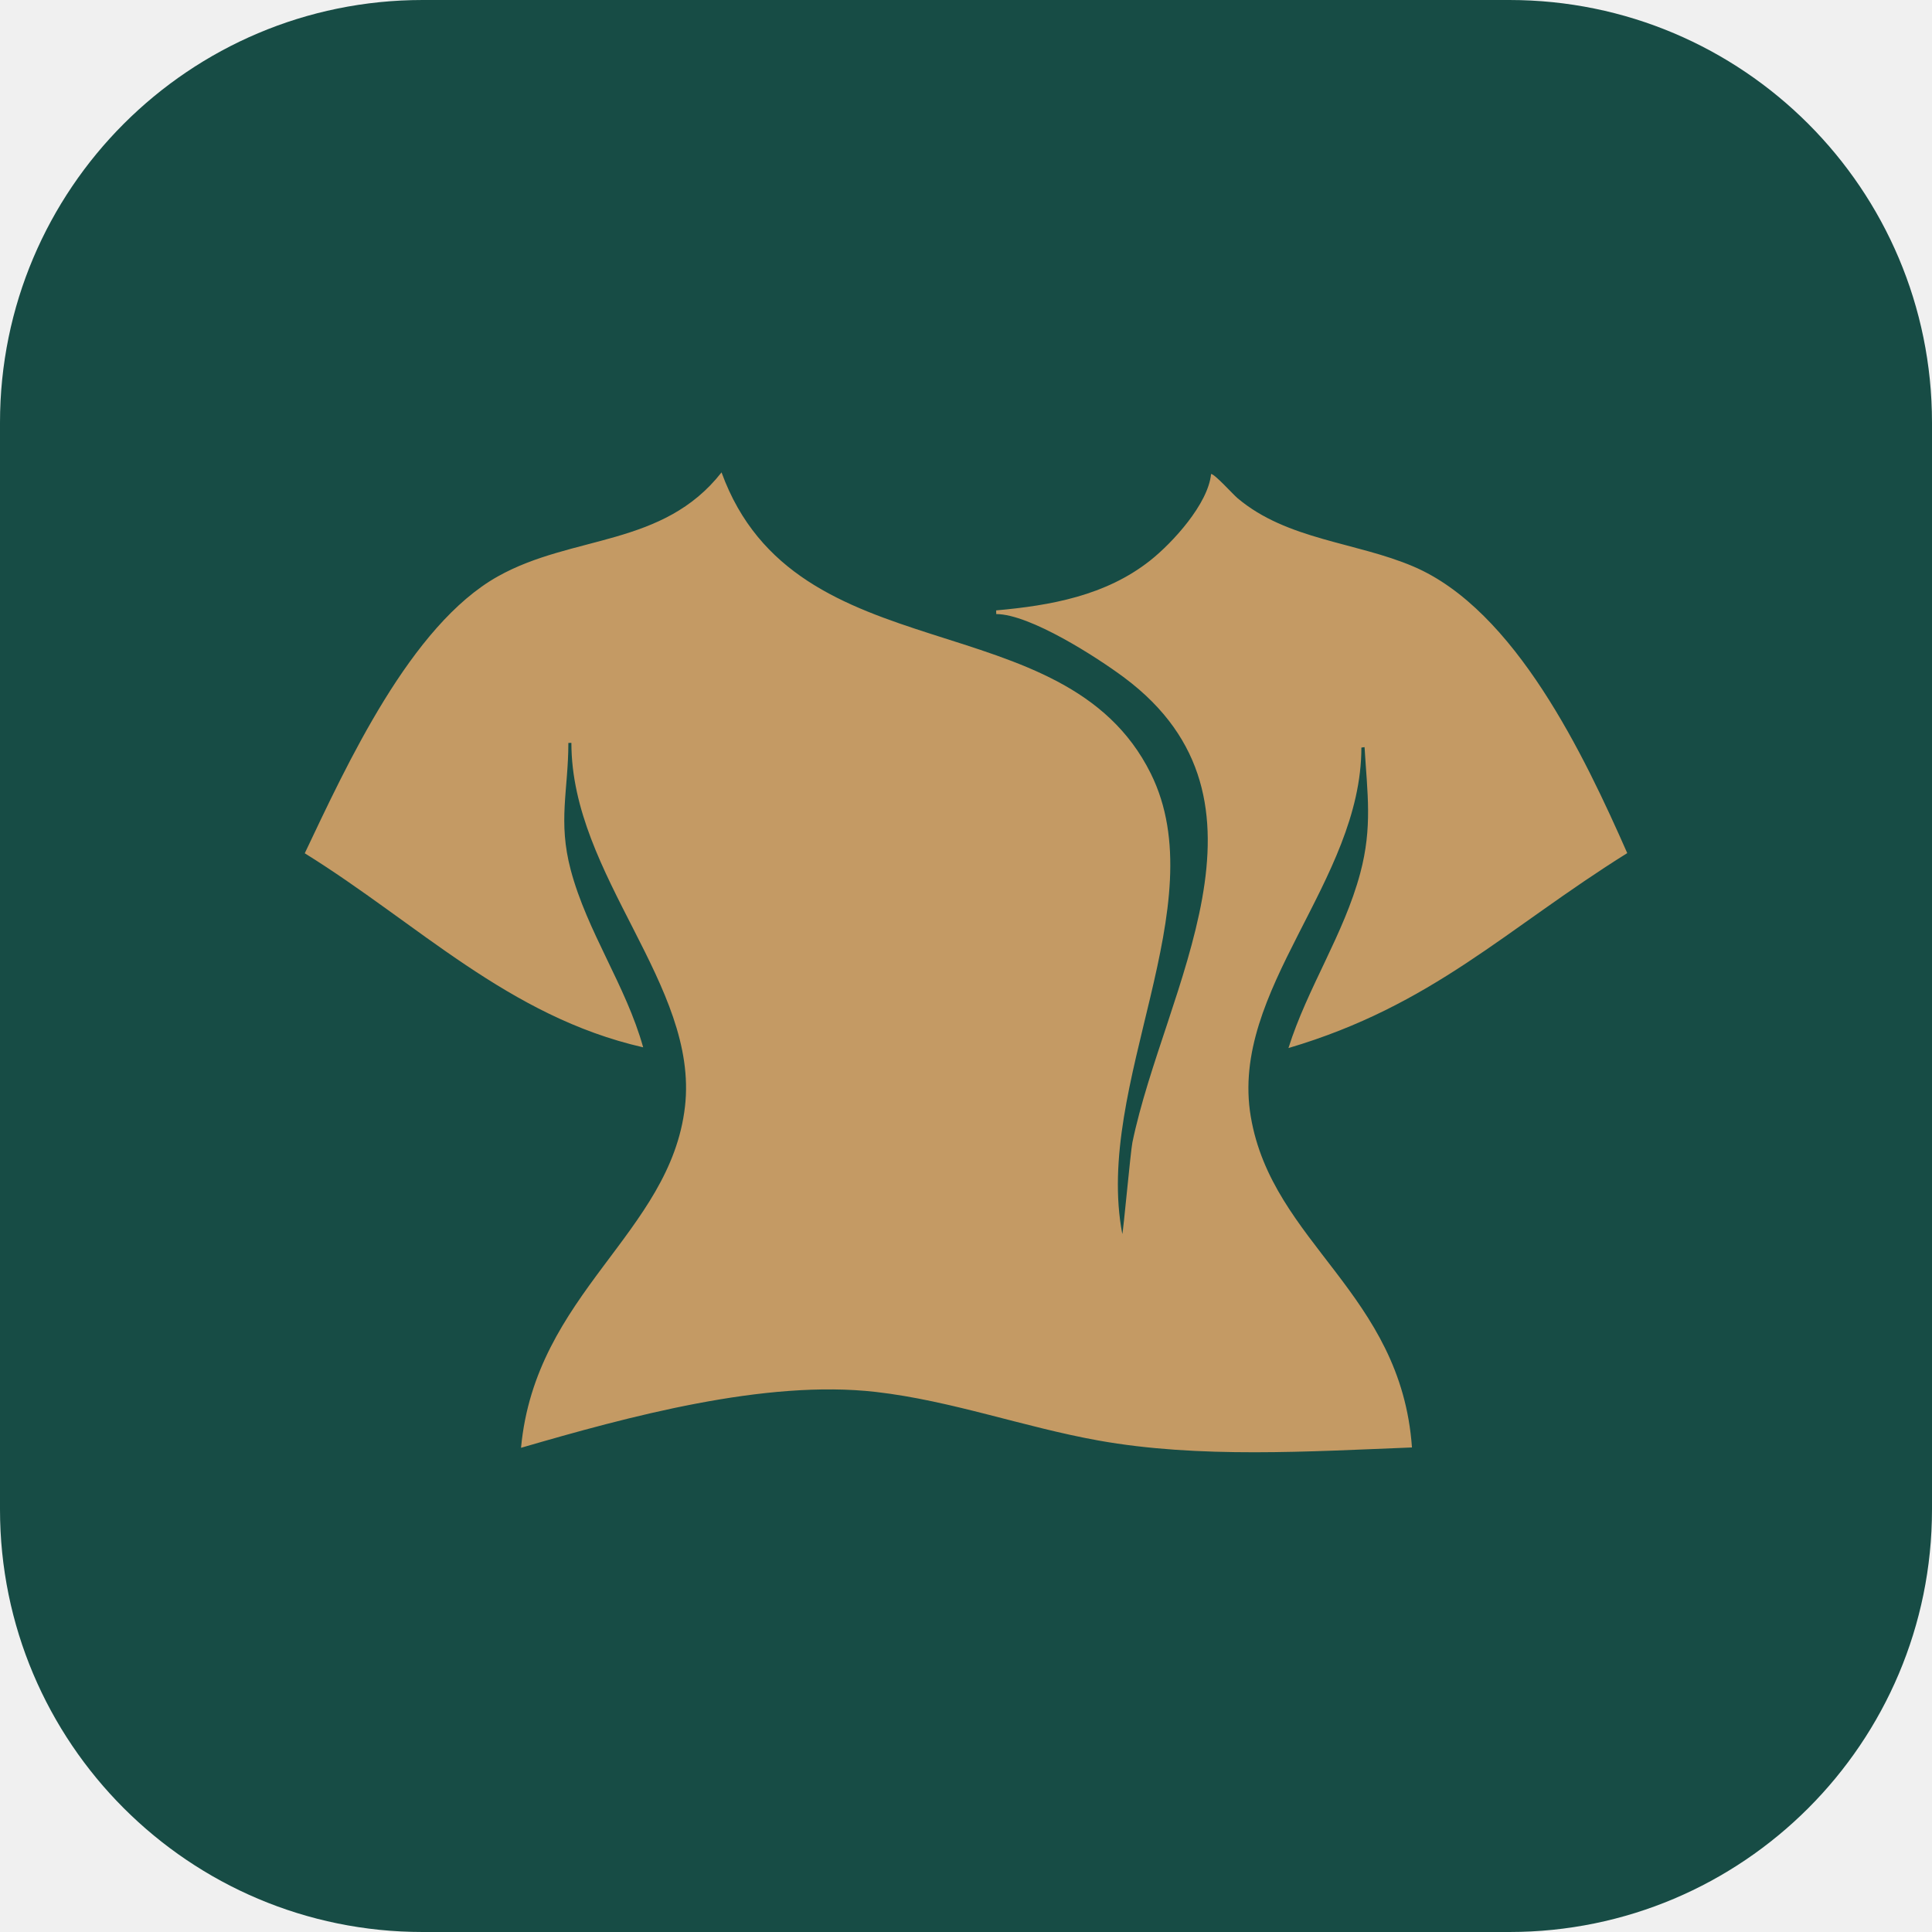
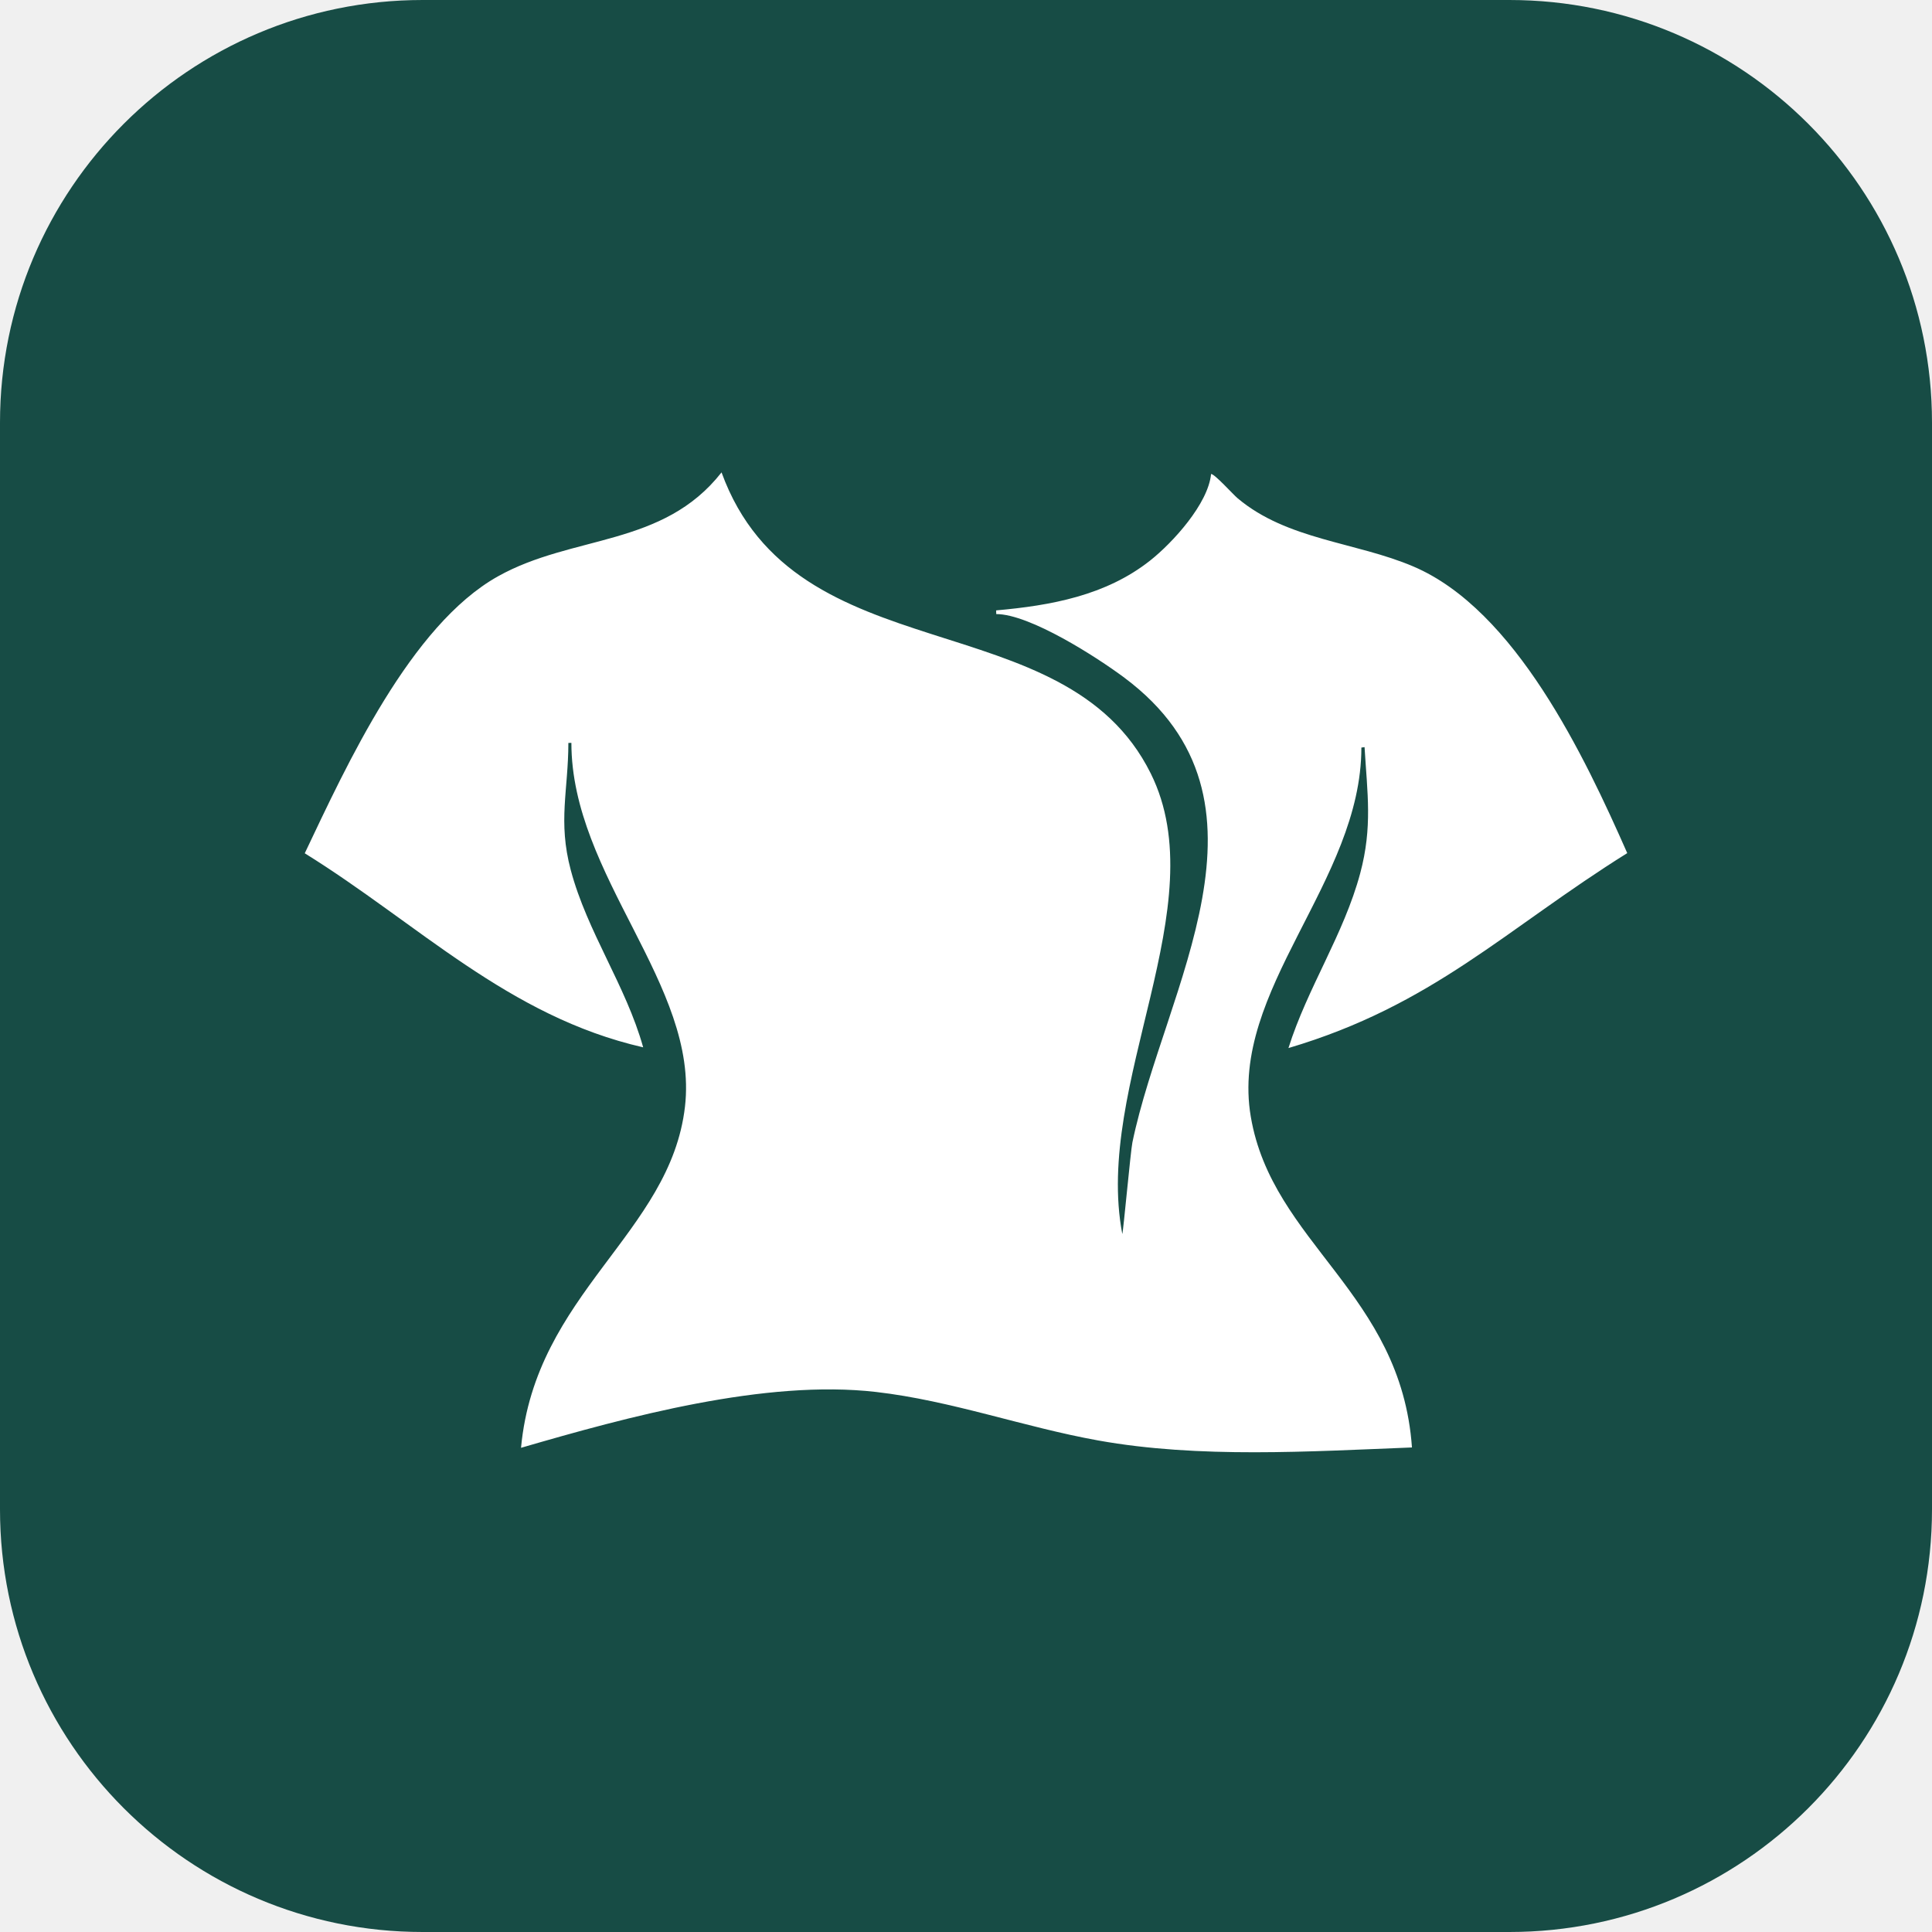
<svg xmlns="http://www.w3.org/2000/svg" viewBox="0 0 64 64" role="img">
  <rect width="64" height="64" rx="14" fill="#174C45" />
-   <path fill="#C49A64" transform="translate(-5.0093 -3.296) scale(0.0685358)" d="M755.552 747.71 C750.268 673.028 688.014 649.011 677.646 587.809 C667.253 526.461 731.085 474.382 731.106 409.427 L732.637 409.211 C733.977 431.613 736.524 447.789 730.548 470.148 C722.647 499.71 705.018 525.532 695.853 554.667 C765.705 533.997 800.678 497.254 859.609 460.439 C839.019 413.768 805.553 342.916 756.215 321.889 C728.374 310.023 695.303 309.119 671.295 288.931 C668.986 286.99 660.273 277.217 658.455 277.184 C657.072 291.578 639.915 310.42 628.907 319.104 C607.542 335.958 580.979 340.769 554.574 343.119 L554.616 344.894 C570.907 344.927 603.379 365.802 616.625 375.711 C696.186 435.227 635.827 526.005 620.427 600.271 C619.555 604.476 615.944 644.255 615.544 644.517 C601.69 572.063 660.992 485.771 629.29 421.925 C587.485 337.731 457.684 375.019 421.841 276.419 C393.538 312.548 349.929 306.41 313.72 326.691 C271.498 350.34 240.65 417.9 220.391 460.517 C275.17 494.494 318.742 539.403 383.965 554.313 C375.608 524.425 356.922 498.57 348.95 468.584 C342.689 445.03 347.776 430.171 347.808 407.189 L349.265 407.143 C349.274 471.541 410.946 524.239 404.168 582.984 C397.093 644.309 331.899 673.102 324.924 747.878 C376.389 732.907 442.937 714.72 496.486 720.881 C532.965 725.078 567.884 737.863 603.948 744.34 C652.709 753.098 706.165 749.64 755.552 747.71 Z" />
+   <path fill="#fff" transform="translate(-5.0093 -3.296) scale(0.0685358)" d="M755.552 747.71 C750.268 673.028 688.014 649.011 677.646 587.809 C667.253 526.461 731.085 474.382 731.106 409.427 L732.637 409.211 C733.977 431.613 736.524 447.789 730.548 470.148 C722.647 499.71 705.018 525.532 695.853 554.667 C765.705 533.997 800.678 497.254 859.609 460.439 C839.019 413.768 805.553 342.916 756.215 321.889 C728.374 310.023 695.303 309.119 671.295 288.931 C668.986 286.99 660.273 277.217 658.455 277.184 C657.072 291.578 639.915 310.42 628.907 319.104 C607.542 335.958 580.979 340.769 554.574 343.119 L554.616 344.894 C570.907 344.927 603.379 365.802 616.625 375.711 C696.186 435.227 635.827 526.005 620.427 600.271 C619.555 604.476 615.944 644.255 615.544 644.517 C601.69 572.063 660.992 485.771 629.29 421.925 C587.485 337.731 457.684 375.019 421.841 276.419 C393.538 312.548 349.929 306.41 313.72 326.691 C271.498 350.34 240.65 417.9 220.391 460.517 C275.17 494.494 318.742 539.403 383.965 554.313 C375.608 524.425 356.922 498.57 348.95 468.584 C342.689 445.03 347.776 430.171 347.808 407.189 L349.265 407.143 C349.274 471.541 410.946 524.239 404.168 582.984 C397.093 644.309 331.899 673.102 324.924 747.878 C376.389 732.907 442.937 714.72 496.486 720.881 C532.965 725.078 567.884 737.863 603.948 744.34 C652.709 753.098 706.165 749.64 755.552 747.71 Z" />
</svg>
